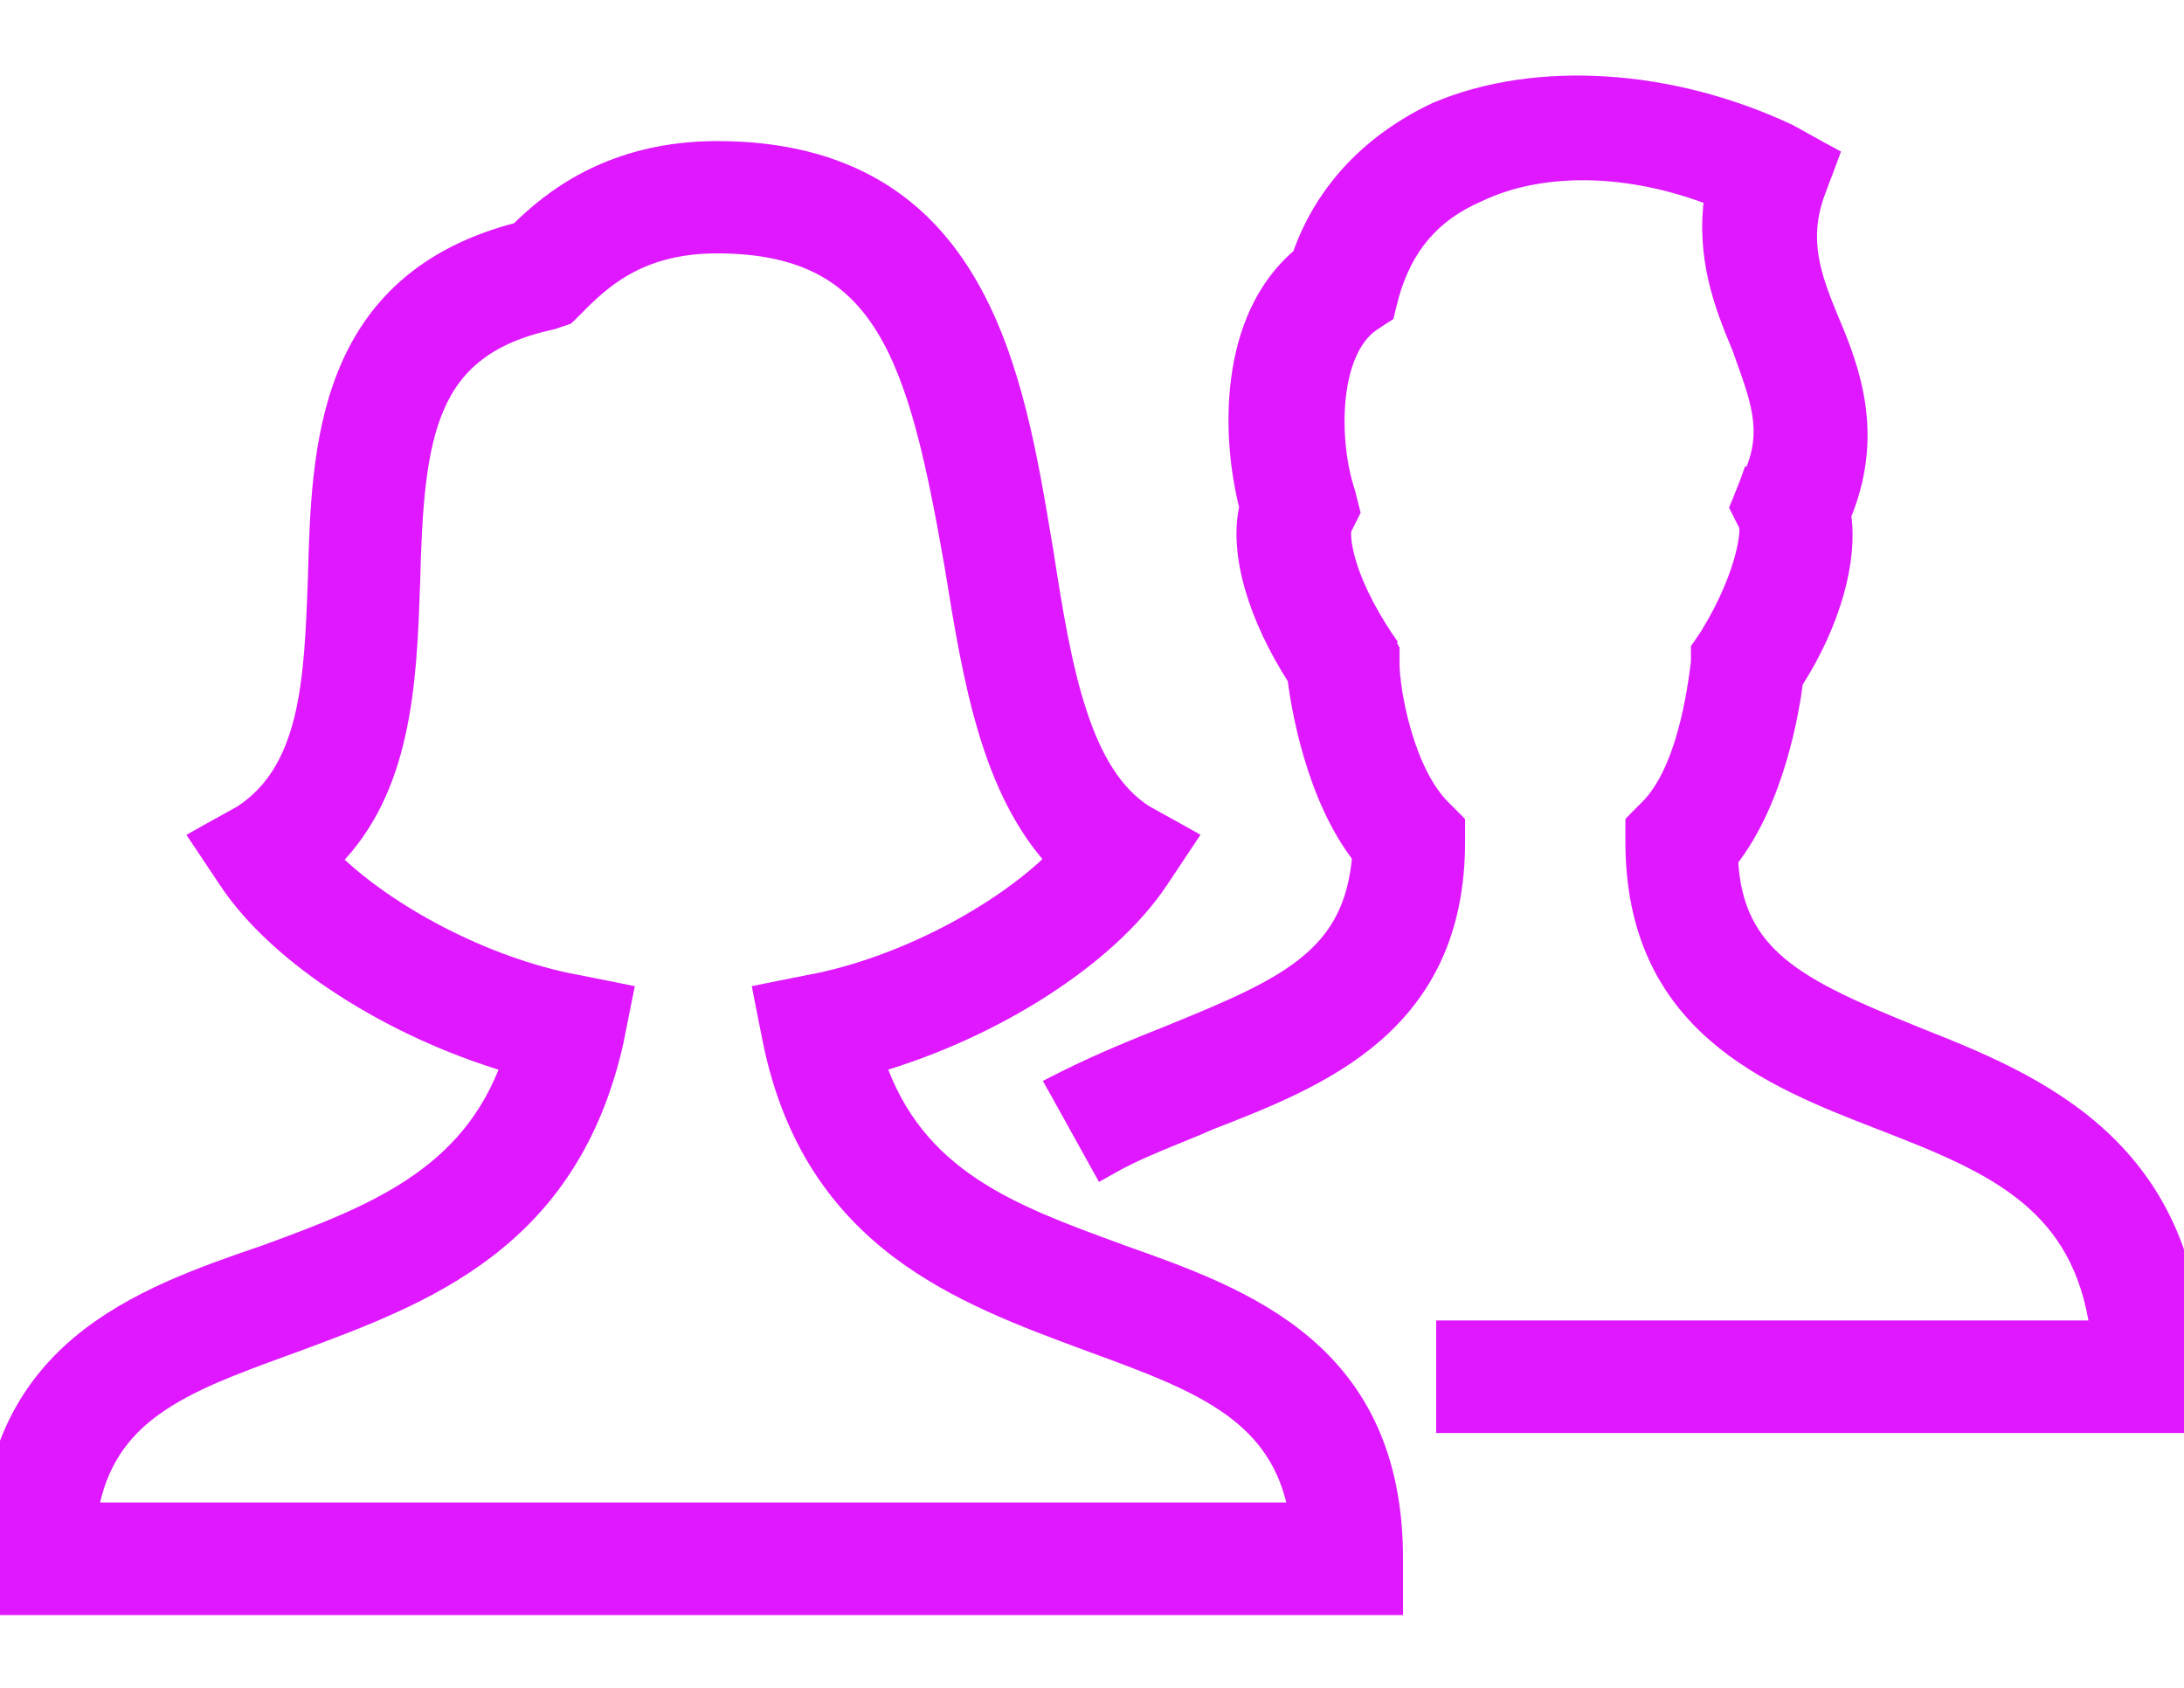
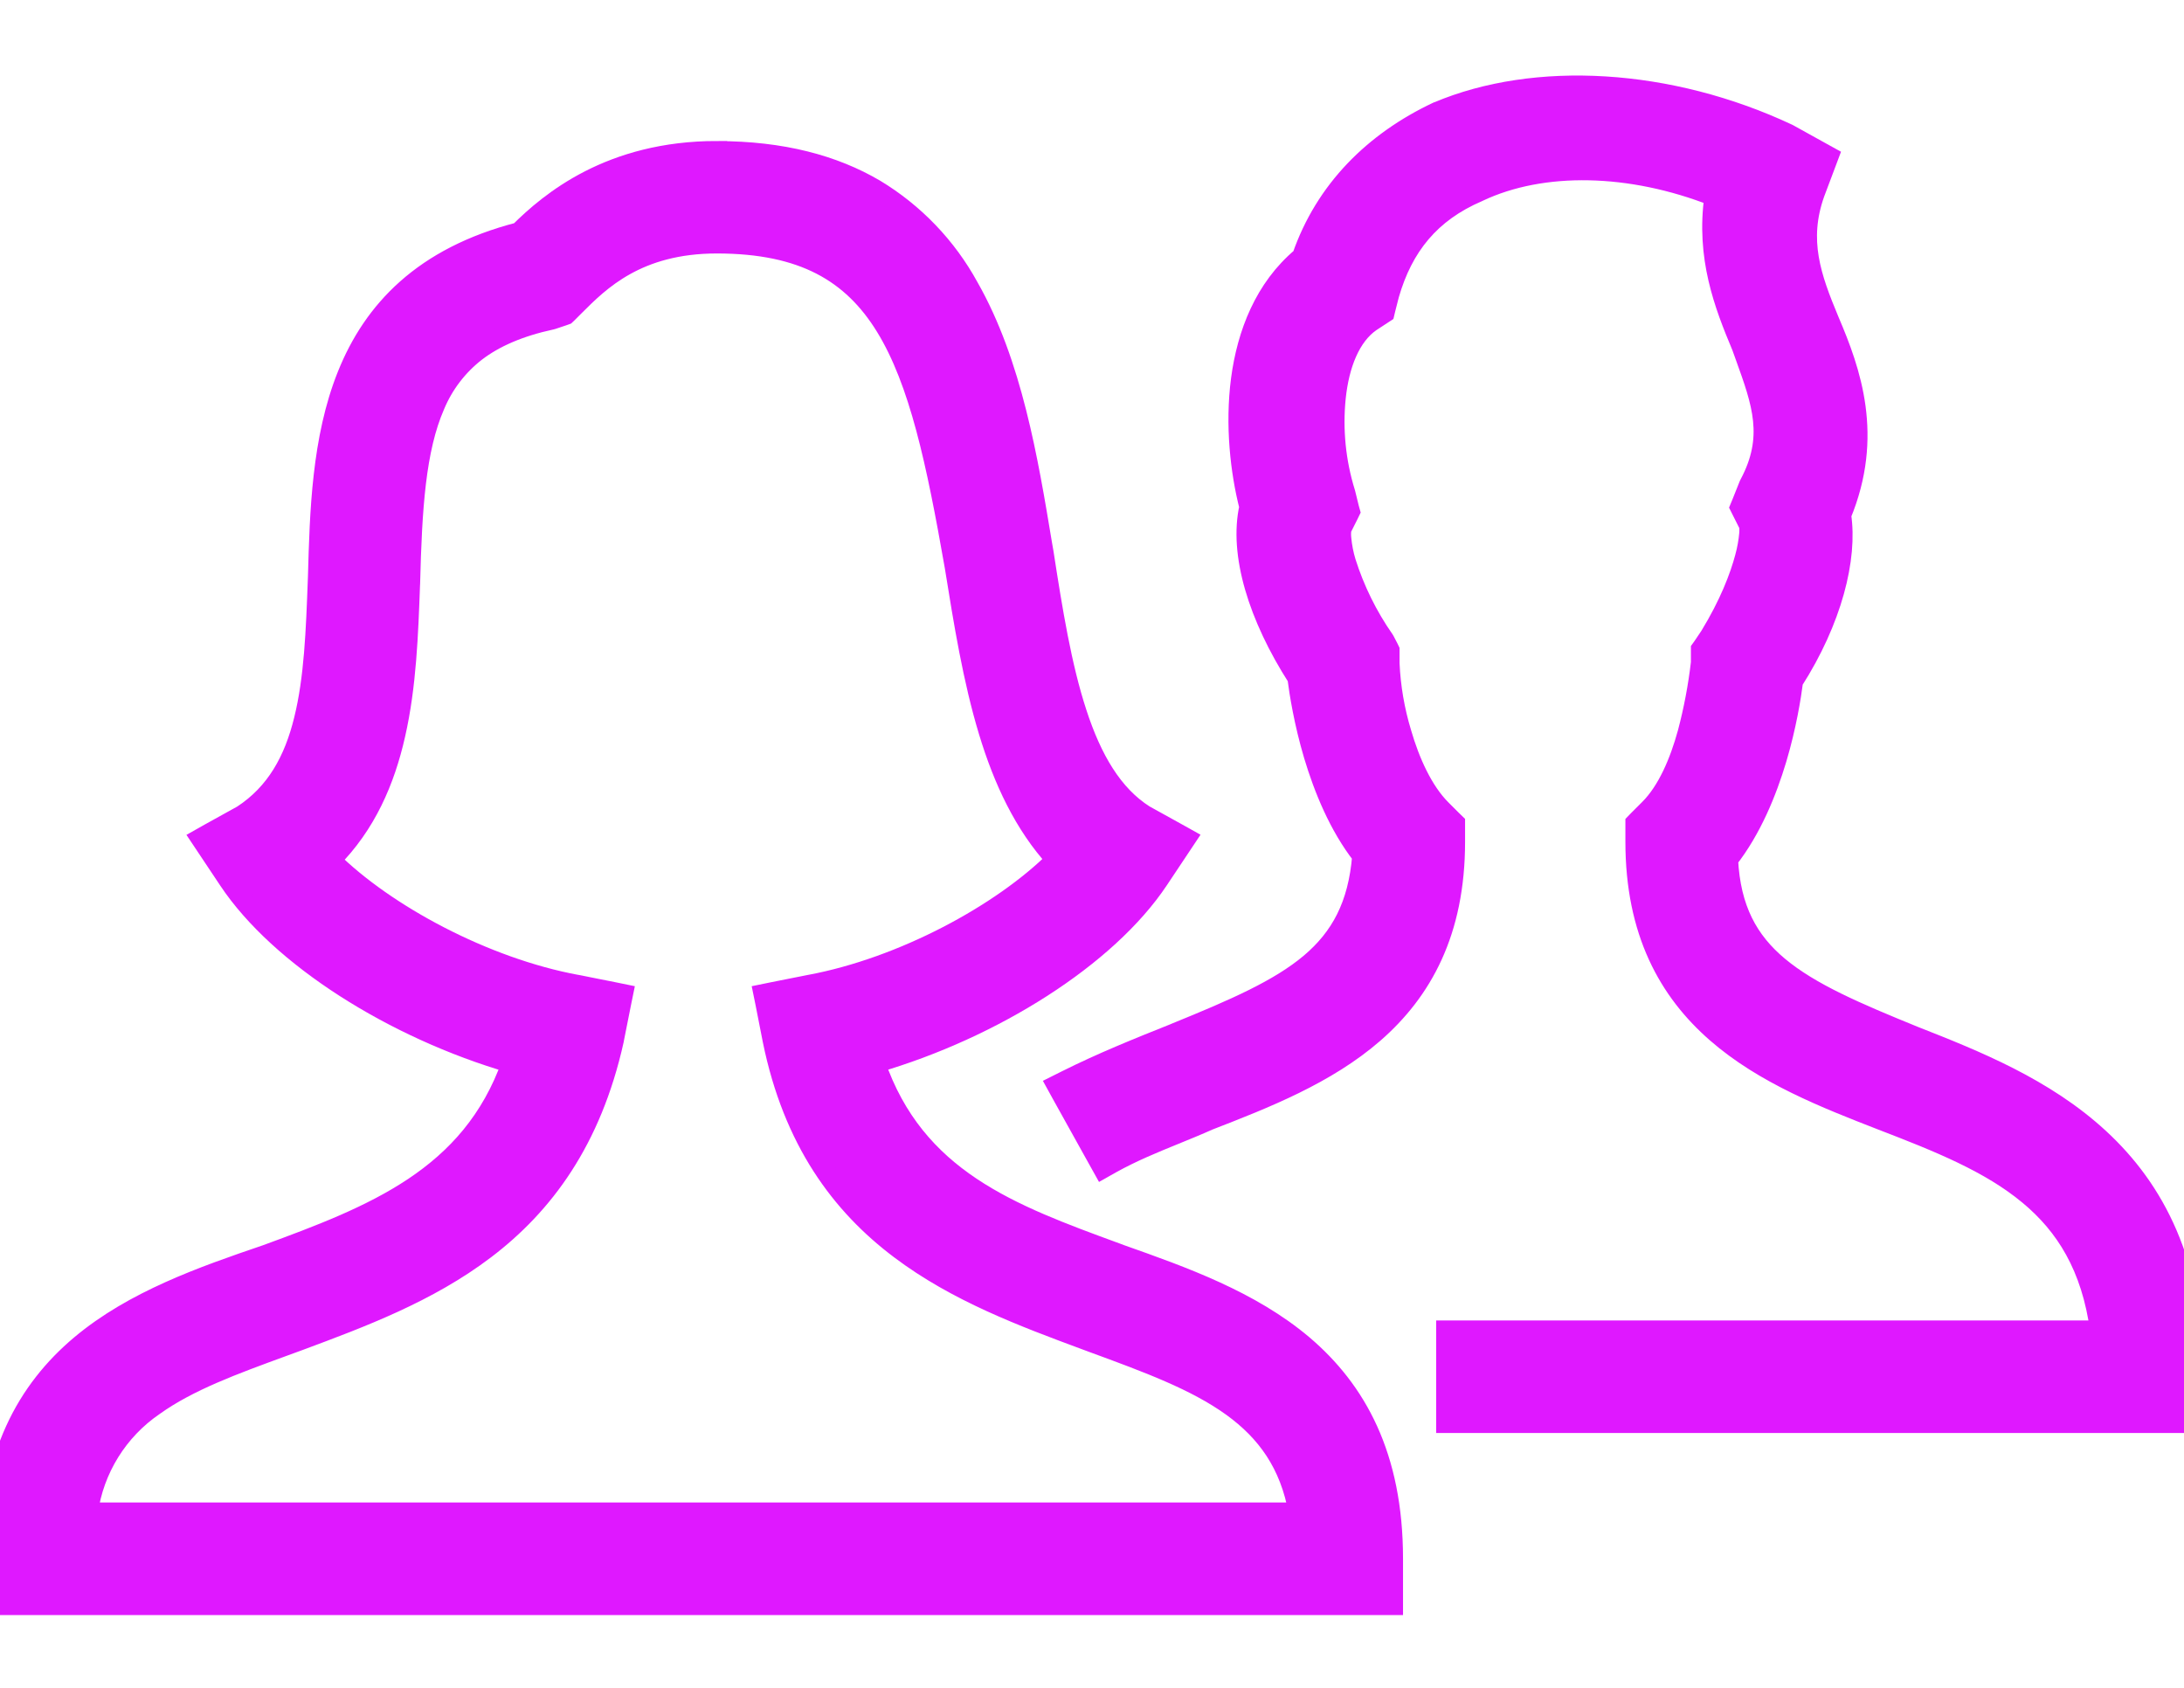
- <svg xmlns="http://www.w3.org/2000/svg" width="22" height="17" viewBox="0 0 22 17" fill="none">
-   <path d="M10.781 10.972L10.829 11.059C10.828 11.06 10.827 11.06 10.826 11.061L10.781 10.972ZM10.781 10.972C10.811 10.957 10.841 10.942 10.871 10.927L10.868 10.923L10.781 10.972ZM19.288 10.438L19.288 10.437C18.697 10.197 18.237 10.001 17.916 9.733C17.612 9.479 17.433 9.158 17.408 8.656C17.645 8.353 17.799 7.977 17.898 7.643C17.996 7.313 18.043 7.018 18.063 6.861C18.456 6.247 18.613 5.62 18.547 5.188C18.878 4.391 18.646 3.743 18.426 3.23C18.244 2.792 18.112 2.421 18.281 1.946L18.391 1.654L18.421 1.573L18.345 1.532L18.015 1.349L18.015 1.349L18.009 1.346C16.817 0.787 15.466 0.708 14.481 1.125L14.481 1.125L14.477 1.126C13.842 1.425 13.348 1.912 13.114 2.588C12.737 2.903 12.561 3.362 12.501 3.821C12.44 4.28 12.493 4.749 12.584 5.105C12.478 5.578 12.674 6.211 13.068 6.826C13.088 6.983 13.135 7.278 13.233 7.608C13.332 7.941 13.485 8.317 13.721 8.619C13.68 9.122 13.501 9.444 13.2 9.699C12.885 9.966 12.433 10.162 11.843 10.402L11.827 10.409C11.466 10.553 11.102 10.699 10.736 10.882L10.643 10.929L10.694 11.02L11.06 11.68L11.109 11.768L11.196 11.719C11.411 11.6 11.62 11.515 11.835 11.427C11.947 11.382 12.06 11.336 12.176 11.284C12.741 11.065 13.362 10.822 13.84 10.406C14.325 9.983 14.658 9.388 14.658 8.479V8.332V8.29L14.629 8.261L14.519 8.151C14.335 7.967 14.203 7.675 14.118 7.382C14.033 7.092 13.998 6.817 13.998 6.682V6.572V6.548L13.987 6.527L13.95 6.454L13.951 6.453L13.944 6.443C13.729 6.121 13.614 5.855 13.558 5.66C13.53 5.562 13.516 5.483 13.512 5.424C13.508 5.37 13.511 5.338 13.514 5.325L13.584 5.186L13.6 5.153L13.591 5.117L13.554 4.97L13.554 4.97L13.552 4.963C13.465 4.702 13.421 4.341 13.456 4.006C13.491 3.668 13.605 3.385 13.806 3.244L13.915 3.172L13.948 3.151L13.957 3.113L13.994 2.968C14.133 2.482 14.407 2.141 14.889 1.934L14.889 1.934L14.893 1.932C15.539 1.626 16.428 1.647 17.269 1.978C17.182 2.591 17.367 3.068 17.544 3.491C17.556 3.525 17.568 3.559 17.58 3.592C17.749 4.059 17.873 4.404 17.622 4.875L17.621 4.874L17.617 4.885L17.544 5.068L17.527 5.109L17.547 5.149L17.619 5.292C17.619 5.294 17.62 5.298 17.62 5.306C17.621 5.321 17.622 5.343 17.62 5.372C17.616 5.43 17.603 5.511 17.577 5.611C17.524 5.812 17.419 6.086 17.223 6.407L17.151 6.514L17.133 6.539V6.57V6.674C17.114 6.821 17.078 7.096 16.999 7.382C16.918 7.676 16.795 7.967 16.612 8.149L16.502 8.259L16.473 8.289V8.33V8.477C16.473 9.386 16.806 9.982 17.291 10.404C17.769 10.821 18.391 11.064 18.957 11.283C19.529 11.505 20.044 11.71 20.437 12.037C20.804 12.342 21.067 12.755 21.154 13.4H14.667H14.567V13.5V14.233V14.333H14.667H22H22.1V14.233V13.866C22.1 12.721 21.704 11.979 21.147 11.465C20.595 10.956 19.891 10.675 19.288 10.438Z" fill="#DF18FF" stroke="#DF18FF" stroke-width="0.2" />
-   <path d="M7.224 1.521C6.146 1.521 5.538 2.032 5.23 2.338C4.262 2.587 3.758 3.128 3.497 3.779C3.24 4.418 3.22 5.159 3.202 5.808L3.201 5.834C3.201 5.834 3.201 5.834 3.201 5.835C3.182 6.351 3.164 6.834 3.062 7.249C2.96 7.658 2.779 7.989 2.442 8.209L2.115 8.39L2.021 8.443L2.081 8.533L2.301 8.863C2.817 9.638 3.965 10.362 5.153 10.709C4.744 11.862 3.756 12.243 2.681 12.637C2.042 12.855 1.346 13.098 0.811 13.547C0.27 14.002 -0.1 14.663 -0.1 15.7V16.067V16.167H0H13.933H14.033V16.067V15.7C14.033 14.663 13.664 14.002 13.127 13.547C12.597 13.098 11.91 12.855 11.291 12.636C11.275 12.63 11.259 12.624 11.243 12.618C10.183 12.23 9.22 11.877 8.817 10.708C10.006 10.362 11.153 9.637 11.67 8.862L11.67 8.862L11.89 8.532L11.95 8.442L11.855 8.389L11.528 8.208C11.21 8.006 11 7.648 10.848 7.181C10.695 6.714 10.604 6.154 10.513 5.565L10.513 5.564C10.508 5.538 10.504 5.511 10.499 5.484C10.357 4.629 10.195 3.656 9.758 2.891C9.532 2.494 9.229 2.15 8.815 1.906C8.4 1.662 7.88 1.521 7.224 1.521ZM13.08 15.233H0.886C0.973 14.723 1.213 14.401 1.552 14.159C1.899 13.911 2.347 13.747 2.856 13.561C2.893 13.547 2.93 13.534 2.968 13.52L2.968 13.52C2.982 13.514 2.997 13.509 3.012 13.504C3.638 13.271 4.313 13.02 4.886 12.584C5.477 12.135 5.958 11.491 6.184 10.478L6.184 10.478L6.184 10.476L6.257 10.109L6.277 10.011L6.179 9.991L5.812 9.918L5.812 9.918L5.81 9.918C4.88 9.746 3.883 9.208 3.331 8.662C3.688 8.306 3.878 7.864 3.983 7.398C4.095 6.907 4.114 6.381 4.131 5.893L4.132 5.876H4.132L4.132 5.875C4.151 5.119 4.188 4.525 4.381 4.083C4.476 3.865 4.608 3.686 4.794 3.544C4.981 3.4 5.228 3.291 5.556 3.22L5.556 3.22L5.567 3.217L5.677 3.18L5.699 3.172L5.716 3.156L5.789 3.083L5.789 3.082C6.041 2.831 6.42 2.452 7.221 2.452C7.659 2.452 8 2.528 8.272 2.668C8.542 2.808 8.751 3.016 8.919 3.289C9.26 3.843 9.432 4.657 9.616 5.706C9.707 6.272 9.8 6.847 9.958 7.368C10.106 7.856 10.314 8.304 10.639 8.659C10.088 9.206 9.088 9.745 8.156 9.918L8.155 9.918L7.788 9.991L7.69 10.011L7.709 10.109L7.782 10.476L7.782 10.476C7.989 11.491 8.471 12.135 9.067 12.585C9.637 13.014 10.309 13.264 10.929 13.494C10.952 13.502 10.975 13.511 10.999 13.52L10.999 13.52L11.007 13.523C11.558 13.725 12.044 13.903 12.414 14.171C12.753 14.418 12.993 14.74 13.08 15.233Z" fill="#DF18FF" stroke="#DF18FF" stroke-width="0.2" />
+ <svg xmlns="http://www.w3.org/2000/svg" width="22" height="17" fill="none">
+   <path fill="#DF18FF" stroke="#DF18FF" stroke-width=".2" d="m10.78 10.972.05.087-.004.002-.045-.09Zm0 0 .09-.045-.002-.004-.087.049Zm8.508-.534c-.59-.24-1.051-.437-1.372-.705-.304-.254-.483-.575-.508-1.077.237-.303.39-.679.49-1.013.098-.33.145-.625.165-.782.393-.614.55-1.24.484-1.673.33-.797.099-1.445-.12-1.958-.183-.438-.315-.809-.146-1.284l.11-.292.03-.08-.076-.042-.33-.183-.006-.003c-1.192-.559-2.543-.638-3.528-.221l-.004.001c-.635.3-1.129.786-1.363 1.462-.377.315-.553.774-.614 1.233-.06.459-.007.928.084 1.284-.106.473.09 1.106.484 1.721.02.157.067.452.165.782.1.333.252.709.488 1.011-.04.503-.22.825-.52 1.08-.316.267-.768.463-1.358.703l-.016.007c-.36.144-.725.29-1.09.473l-.094.047.05.091.367.66.049.088.087-.049c.215-.119.424-.204.64-.292.11-.045.224-.091.34-.143.565-.219 1.186-.462 1.664-.878.485-.423.818-1.018.818-1.927V8.29l-.03-.029-.11-.11c-.183-.184-.315-.476-.4-.769a2.844 2.844 0 0 1-.12-.7v-.134l-.01-.021-.038-.073-.006-.01a2.9 2.9 0 0 1-.386-.784 1.197 1.197 0 0 1-.046-.236.362.362 0 0 1 .002-.099l.07-.139.016-.033-.01-.036-.036-.147-.002-.007a2.411 2.411 0 0 1-.096-.957c.035-.338.149-.621.35-.762l.11-.072.032-.021.009-.038.037-.145c.14-.486.413-.827.895-1.034l.004-.002c.646-.306 1.535-.285 2.376.046-.087.613.098 1.09.275 1.513l.036.1c.169.468.293.813.042 1.284l-.005.01-.073.183-.017.041.02.04.072.143.001.014a.462.462 0 0 1 0 .066 1.351 1.351 0 0 1-.043.24c-.053.2-.158.474-.354.795l-.072.107-.018.025v.135a5.023 5.023 0 0 1-.134.708c-.081.294-.204.585-.387.767l-.11.11-.029.03v.188c0 .91.334 1.505.818 1.927.478.417 1.1.66 1.666.88.572.22 1.087.426 1.48.753.367.305.63.718.717 1.363h-6.587v.933H22.1v-.467c0-1.145-.396-1.887-.953-2.401-.552-.51-1.256-.79-1.859-1.027Z" />
+   <path fill="#DF18FF" stroke="#DF18FF" stroke-width=".2" d="M7.224 1.52c-1.078 0-1.686.512-1.994.818-.968.25-1.472.79-1.733 1.441-.257.64-.277 1.38-.295 2.029l-.001.026c-.019.517-.037 1-.14 1.415-.1.41-.282.74-.619.96l-.327.181-.094.053.06.09.22.33c.516.775 1.664 1.5 2.852 1.846-.409 1.153-1.397 1.534-2.472 1.928-.64.218-1.335.461-1.87.91C.27 14.002-.1 14.663-.1 15.7v.467h14.133V15.7c0-1.037-.37-1.697-.906-2.153-.53-.449-1.217-.692-1.836-.911l-.048-.018c-1.06-.388-2.023-.74-2.426-1.91 1.189-.346 2.336-1.07 2.853-1.846l.22-.33.06-.09-.095-.053-.327-.181c-.318-.202-.528-.56-.68-1.027-.153-.467-.244-1.027-.335-1.616a15.864 15.864 0 0 1-.014-.08c-.142-.856-.304-1.829-.74-2.594a2.619 2.619 0 0 0-.944-.985c-.415-.244-.935-.385-1.591-.385Zm5.856 13.713H.886a1.56 1.56 0 0 1 .666-1.074c.347-.248.795-.412 1.304-.598l.112-.041.044-.016c.626-.233 1.3-.484 1.874-.92.591-.449 1.072-1.093 1.298-2.106v-.002l.073-.367.02-.098-.098-.02-.367-.073H5.81c-.93-.172-1.927-.71-2.479-1.256.357-.356.547-.798.652-1.264.112-.491.13-1.017.148-1.505l.001-.017v-.001c.019-.756.056-1.35.249-1.792a1.33 1.33 0 0 1 .413-.54c.187-.143.434-.252.762-.323l.011-.003.11-.037.022-.008.017-.016.073-.073c.252-.252.63-.63 1.432-.63.438 0 .779.075 1.05.215s.48.348.648.621c.341.554.513 1.368.697 2.417.091.566.184 1.141.342 1.662.148.488.356.936.68 1.29-.55.548-1.55 1.087-2.482 1.26h-.001l-.367.073-.098.02.02.098.072.367c.207 1.015.689 1.66 1.285 2.108.57.43 1.242.68 1.862.91l.07.026.008.003c.55.202 1.037.38 1.407.648.34.247.579.569.666 1.062Z" />
</svg>
